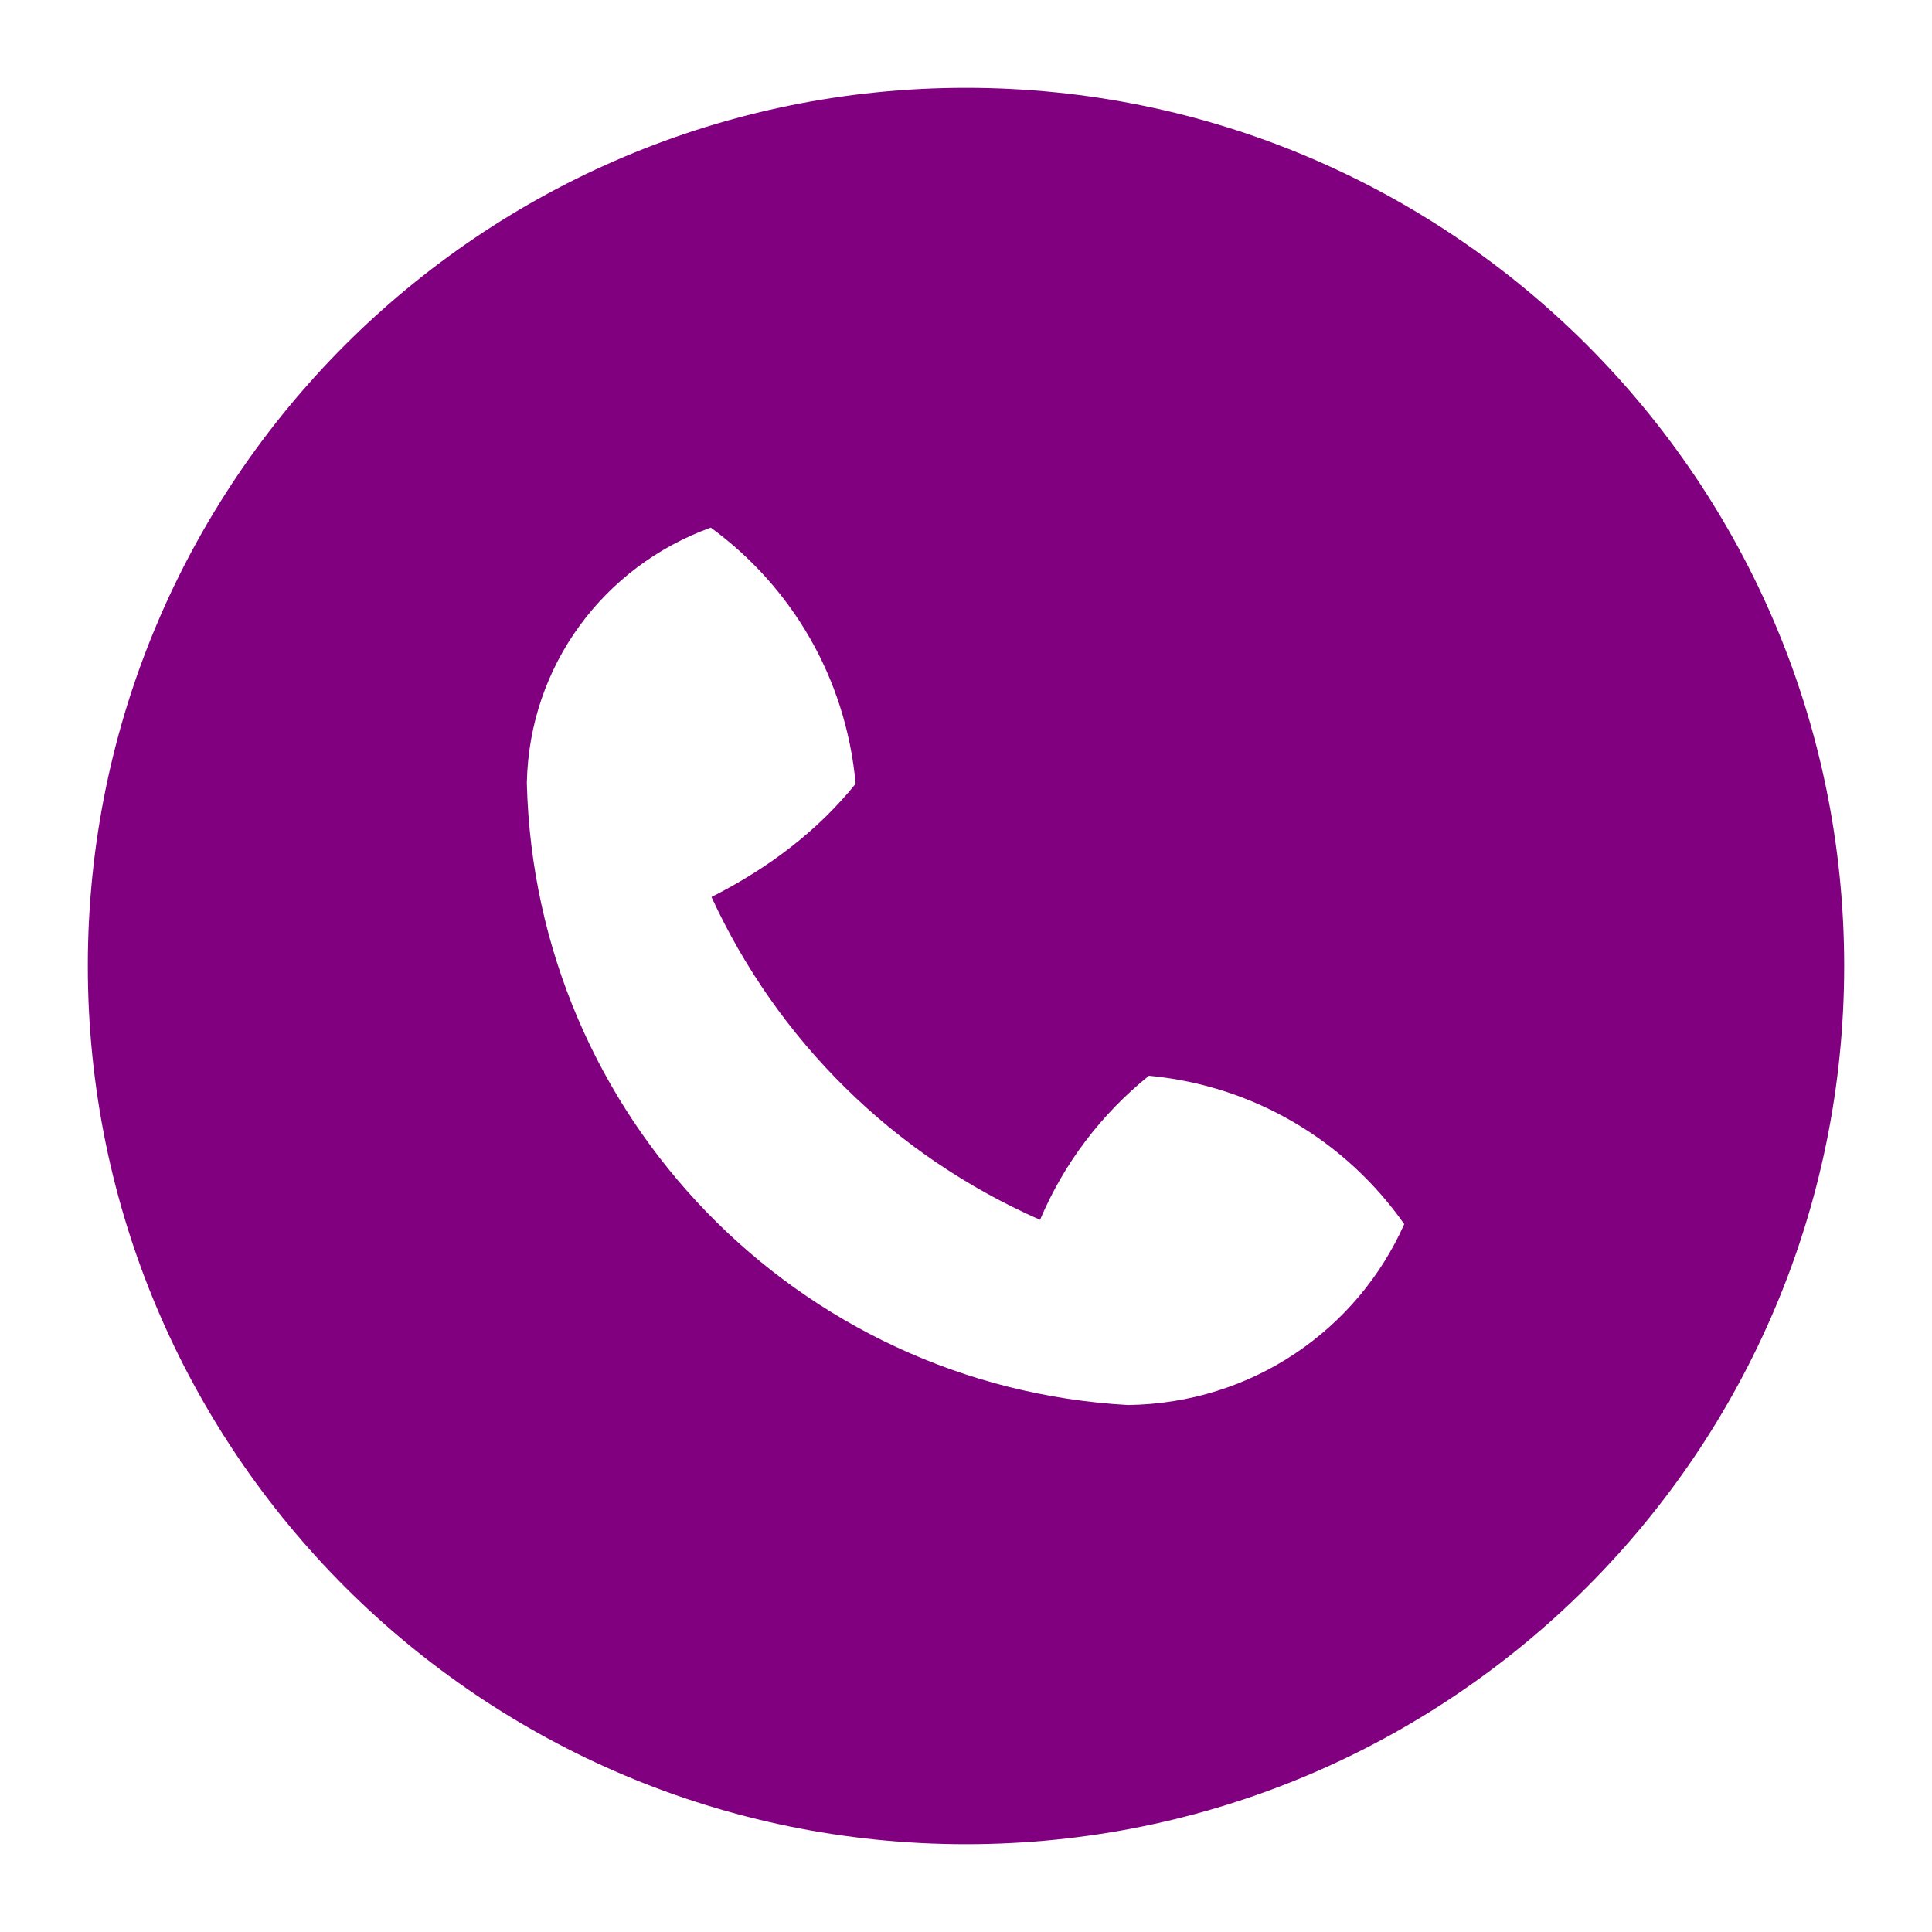
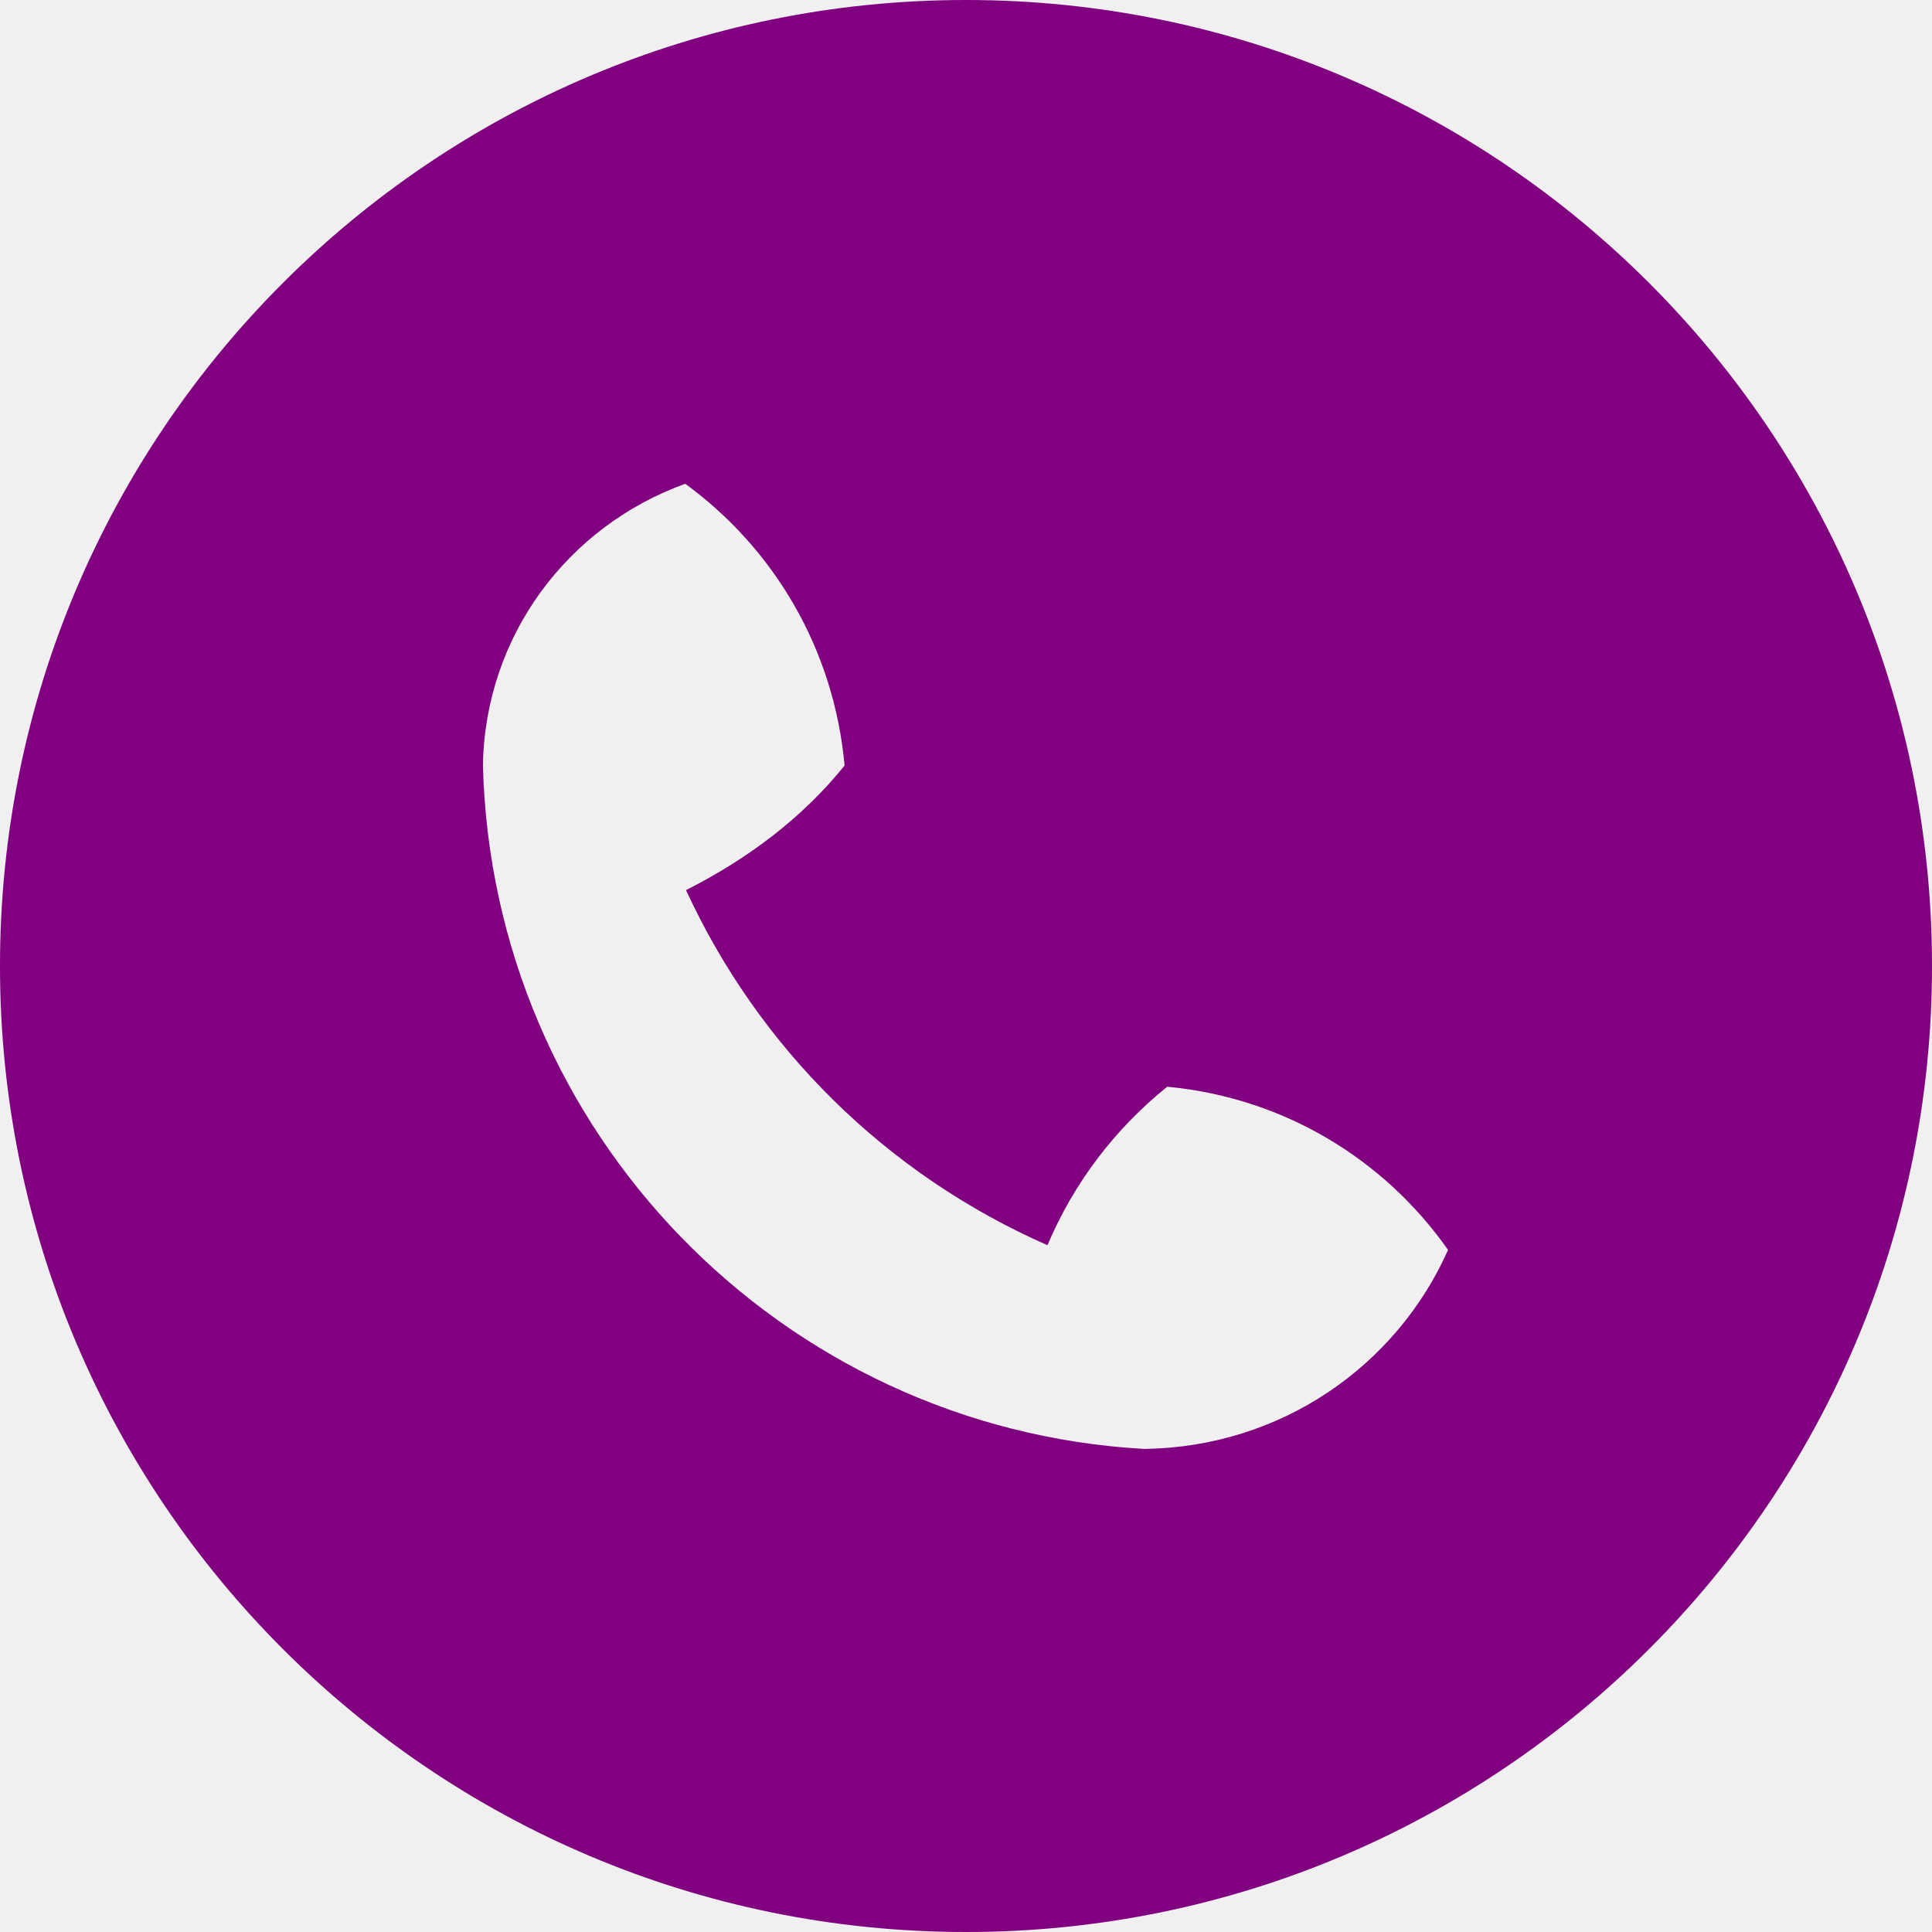
- <svg xmlns="http://www.w3.org/2000/svg" version="1.1" width="1000" height="1000" viewBox="0 0 1000 1000" xml:space="preserve">
+ <svg xmlns="http://www.w3.org/2000/svg" version="1.1" width="25" height="25" viewBox="0 0 25 25" xml:space="preserve">
  <defs>
</defs>
-   <rect x="0" y="0" width="100%" height="100%" fill="#ffffff" />
-   <g transform="matrix(36.3636 0 0 36.3636 499.9995 499.9995)" id="209482">
-     <path style="stroke: none; stroke-width: 1; stroke-dasharray: none; stroke-linecap: butt; stroke-dashoffset: 0; stroke-linejoin: miter; stroke-miterlimit: 4; is-custom-font: none; font-file-url: none; fill: rgb(128,0,128); fill-rule: nonzero; opacity: 1;" vector-effect="non-scaling-stroke" transform=" translate(-12.5, -12.5)" d="M 12.5 25 C 5.596 25 0 19.404 0 12.5 C 0 5.596 5.596 0 12.5 0 C 19.404 0 25 5.596 25 12.5 C 25 19.404 19.404 25 12.5 25 Z M 15.104 14.062 C 14.425 14.609 13.893 15.31 13.554 16.113 C 11.453 15.188 9.812 13.547 8.877 11.518 C 9.69 11.107 10.39 10.575 10.929 9.906 C 10.791 8.391 10.01 7.094 8.867 6.26 C 7.344 6.811 6.282 8.226 6.249 9.893 C 6.364 14.644 10.106 18.483 14.804 18.749 C 16.575 18.727 18.07 17.675 18.738 16.174 C 17.905 14.99 16.608 14.209 15.123 14.064 L 15.104 14.062 Z" stroke-linecap="round" />
+   <g transform="matrix(1 0 0 1 12.5 12.5)" id="93bde704-8fe0-4a5c-a37f-299d09588d2c">
+     <rect style="stroke: none; stroke-width: 1; stroke-dasharray: none; stroke-linecap: butt; stroke-dashoffset: 0; stroke-linejoin: miter; stroke-miterlimit: 4; fill: rgb(255,255,255); fill-rule: nonzero; opacity: 1; visibility: hidden;" vector-effect="non-scaling-stroke" x="-12.5" y="-12.5" rx="0" ry="0" width="25" height="25" />
+   </g>
+   <g transform="matrix(Infinity NaN NaN Infinity 0 0)" id="dad9c141-ed90-450f-9428-b7d9b97af1dc">
+ </g>
+   <g transform="matrix(1 0 0 1 12.5 12.5)" id="9b5990a4-d46e-4029-8e29-2647a7aa22b8">
+     <path style="stroke: rgb(0,0,0); stroke-width: 0; stroke-dasharray: none; stroke-linecap: butt; stroke-dashoffset: 0; stroke-linejoin: miter; stroke-miterlimit: 4; fill: rgb(128,0,128); fill-rule: nonzero; opacity: 1;" vector-effect="non-scaling-stroke" transform=" translate(-12.5, -12.5)" d="M 12.5 25 C 5.596 25 0 19.404 0 12.5 C 0 5.596 5.596 0 12.5 0 C 19.404 0 25 5.596 25 12.5 C 25 19.404 19.404 25 12.5 25 Z M 15.104 14.062 C 14.425 14.609 13.893 15.31 13.554 16.113 C 11.453 15.188 9.812 13.547 8.877 11.518 C 9.69 11.107 10.39 10.575 10.929 9.906 C 10.791 8.391 10.01 7.094 8.867 6.26 C 7.344 6.811 6.282 8.226 6.249 9.893 C 6.364 14.644 10.106 18.483 14.804 18.749 C 16.575 18.727 18.07 17.675 18.738 16.174 C 17.905 14.99 16.608 14.209 15.123 14.064 L 15.104 14.062 Z" stroke-linecap="round" />
+   </g>
+   <g transform="matrix(NaN NaN NaN NaN 0 0)">
+     <g style="">
+ </g>
+   </g>
+   <g transform="matrix(NaN NaN NaN NaN 0 0)">
+     <g style="">
+ </g>
  </g>
</svg>
